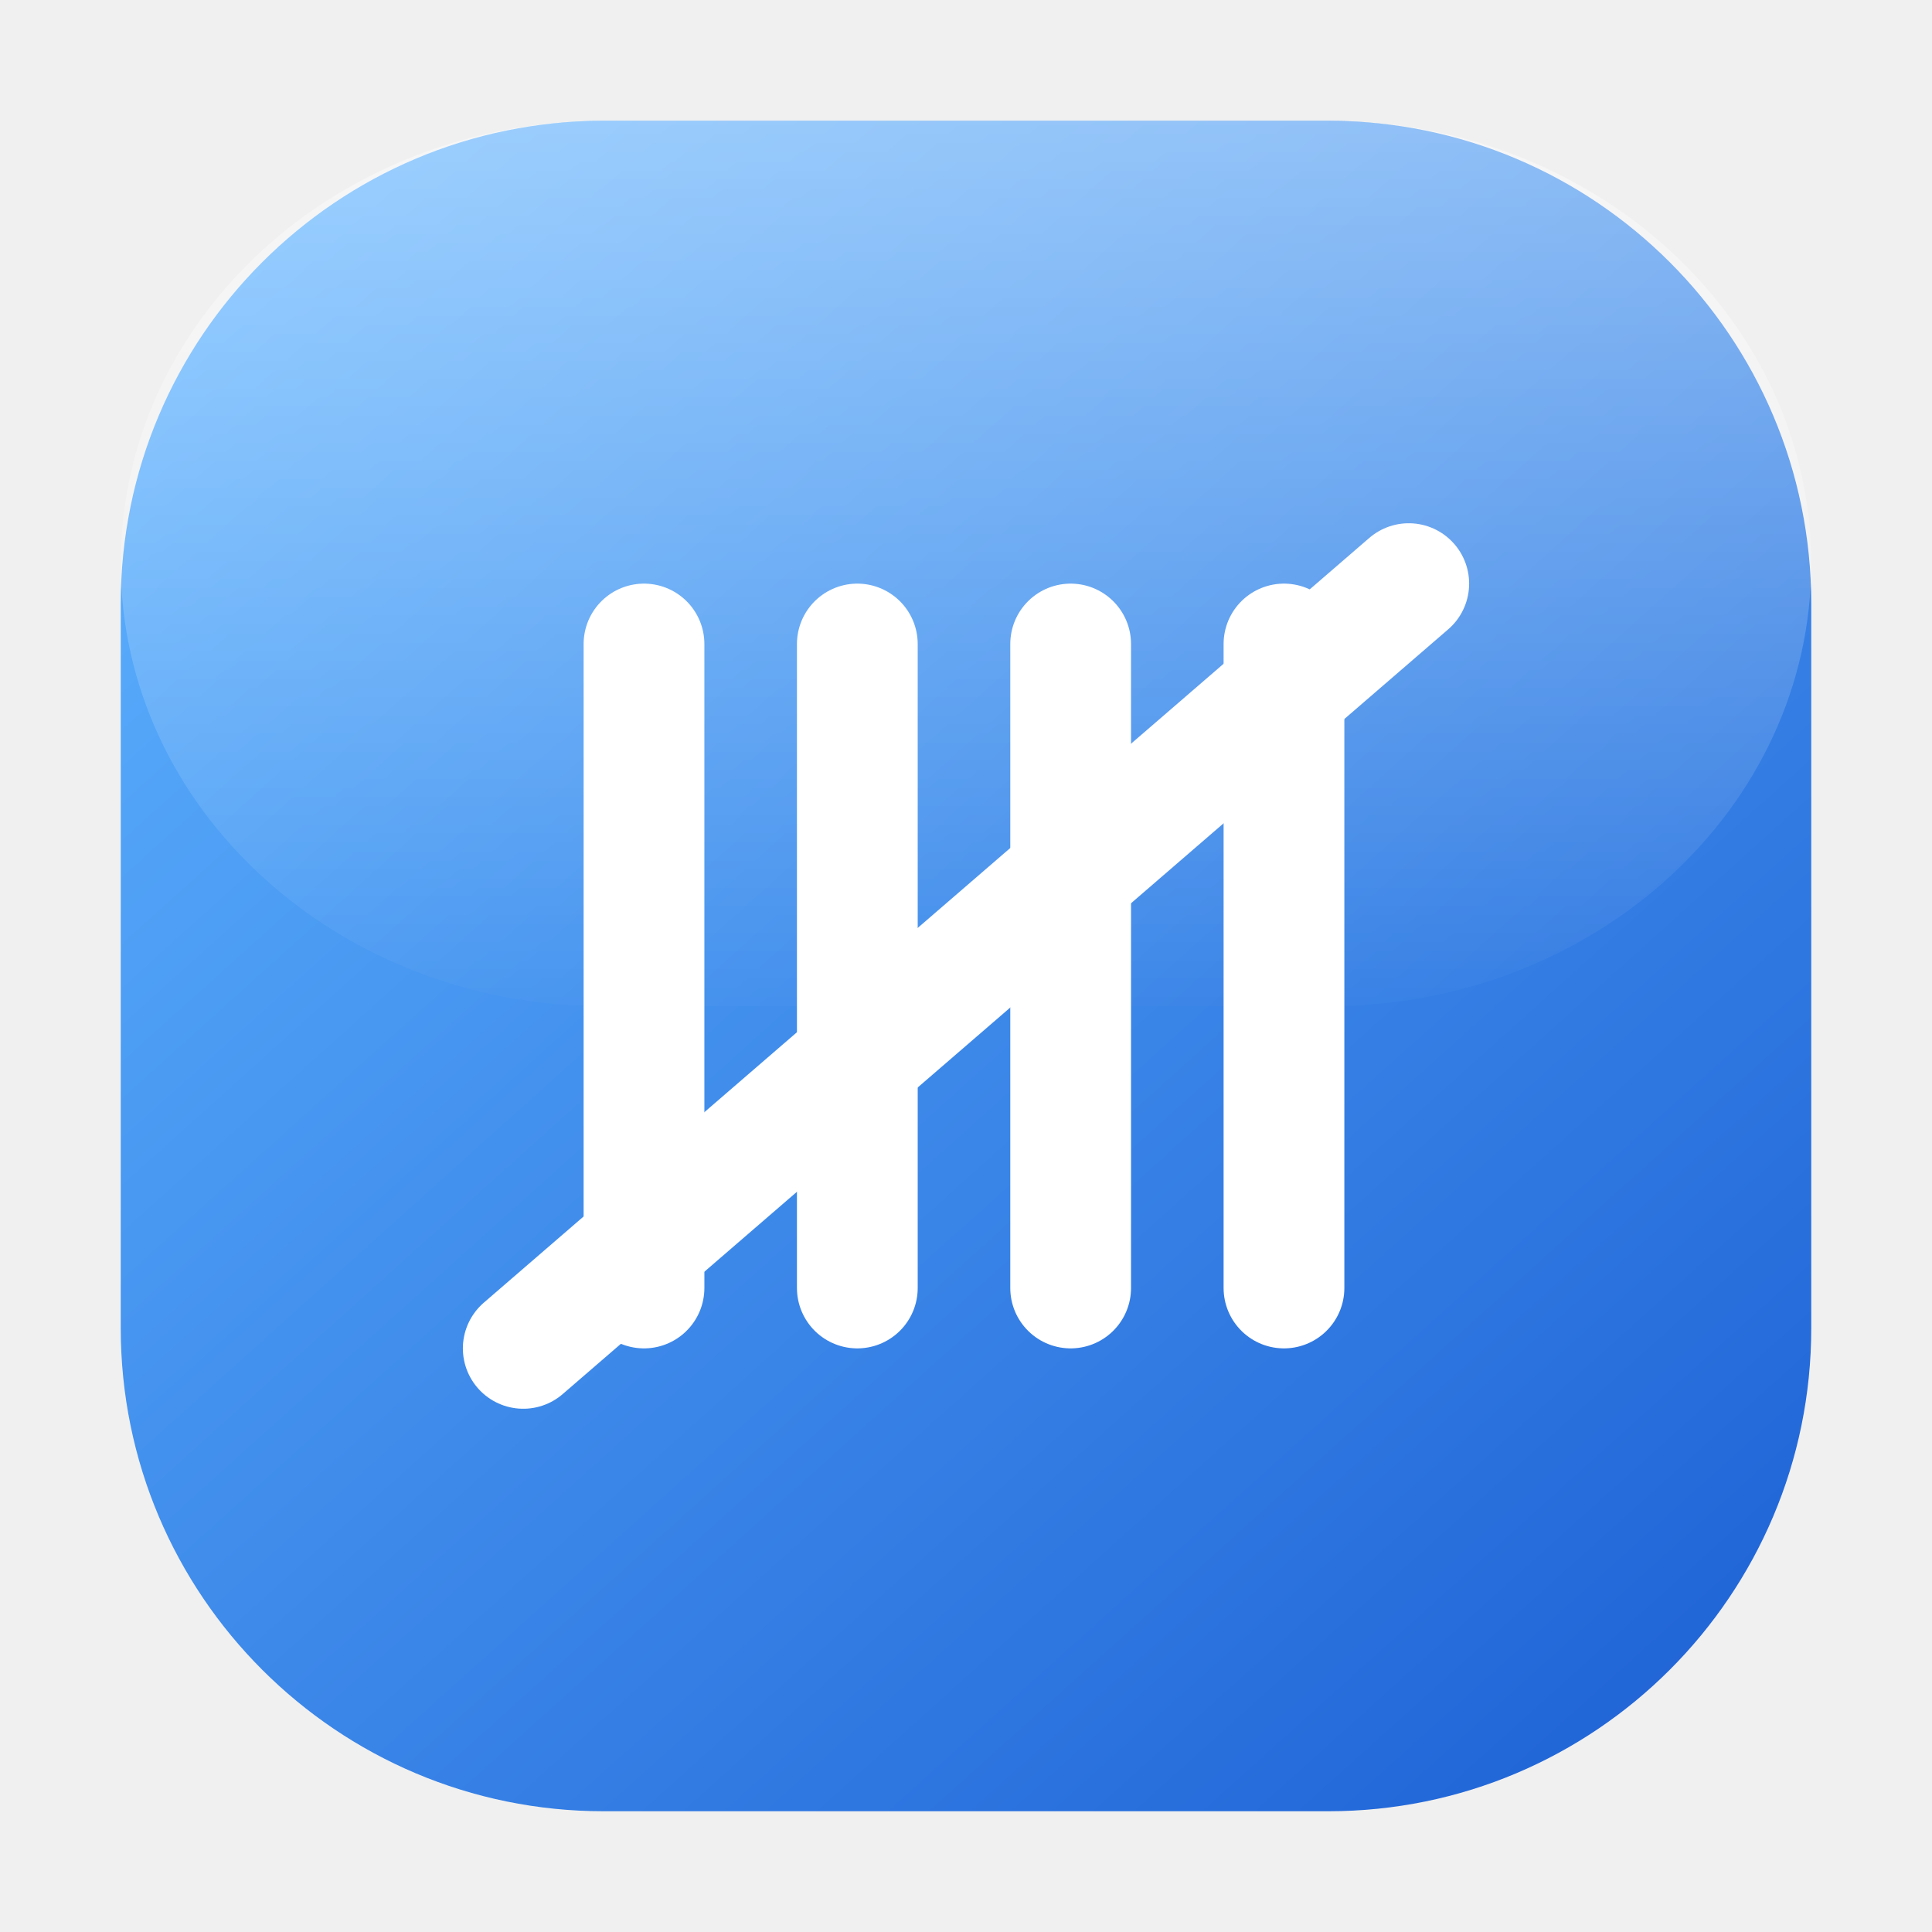
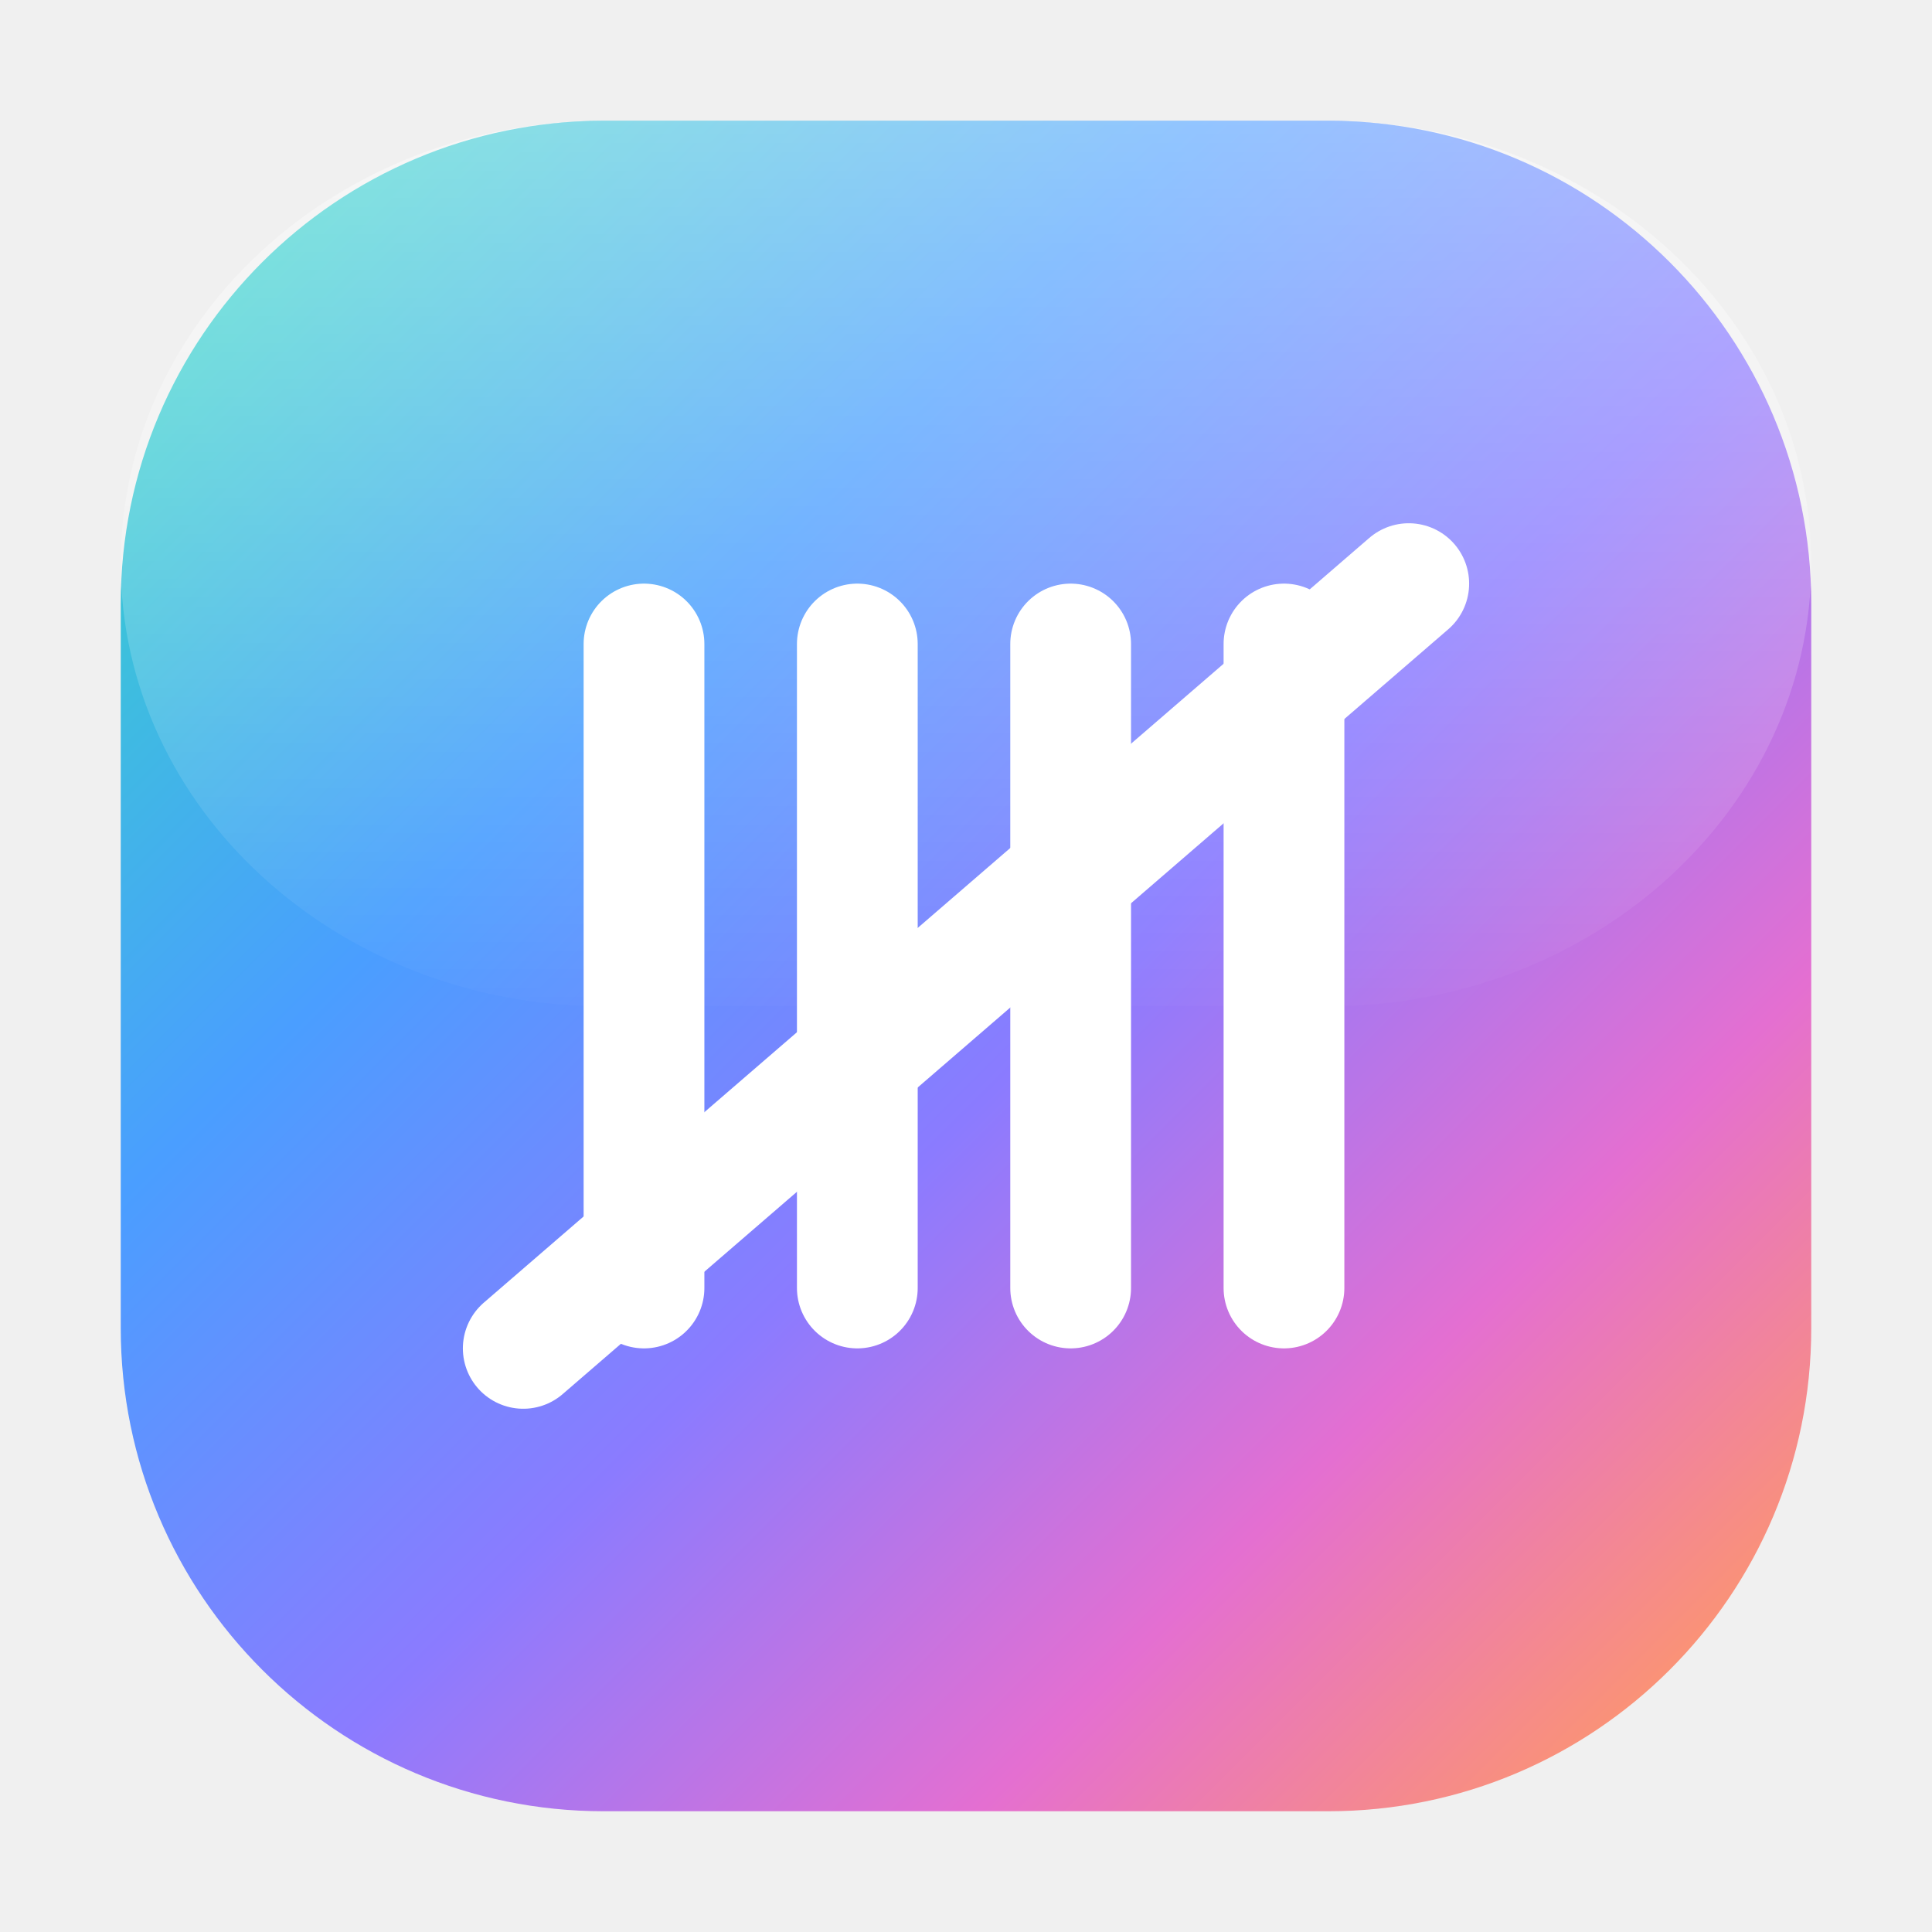
<svg xmlns="http://www.w3.org/2000/svg" viewBox="0 0 48 48" fill="none">
  <defs>
-     <linearGradient id="bg" x1="6" y1="4" x2="42" y2="44" gradientUnits="userSpaceOnUse">
-       <stop stop-color="#5db2ff" />
-       <stop offset="1" stop-color="#1f63d6" />
+     <linearGradient id="bg" x1="5" y1="5" x2="43" y2="43" gradientUnits="userSpaceOnUse">
+       <stop stop-color="#34d6c6" />
+       <stop offset=".3" stop-color="#4a9eff" />
+       <stop offset=".55" stop-color="#8b7bff" />
+       <stop offset=".78" stop-color="#e46fd1" />
+       <stop offset="1" stop-color="#ff9a63" />
    </linearGradient>
    <linearGradient id="hi" x1="24" y1="3" x2="24" y2="26" gradientUnits="userSpaceOnUse">
      <stop stop-color="#fff" stop-opacity=".4" />
      <stop offset="1" stop-color="#fff" stop-opacity="0" />
    </linearGradient>
  </defs>
  <rect x="3" y="3" width="42" height="42" rx="12" fill="url(#bg)" />
  <rect x="3" y="3" width="42" height="22" rx="12" fill="url(#hi)" />
  <g stroke="#fff" stroke-width="3" stroke-linecap="round">
    <line x1="16" y1="16" x2="16" y2="32" />
    <line x1="21.3" y1="16" x2="21.3" y2="32" />
    <line x1="26.6" y1="16" x2="26.6" y2="32" />
    <line x1="31.9" y1="16" x2="31.9" y2="32" />
    <line x1="13" y1="33.5" x2="35" y2="14.5" />
  </g>
</svg>
